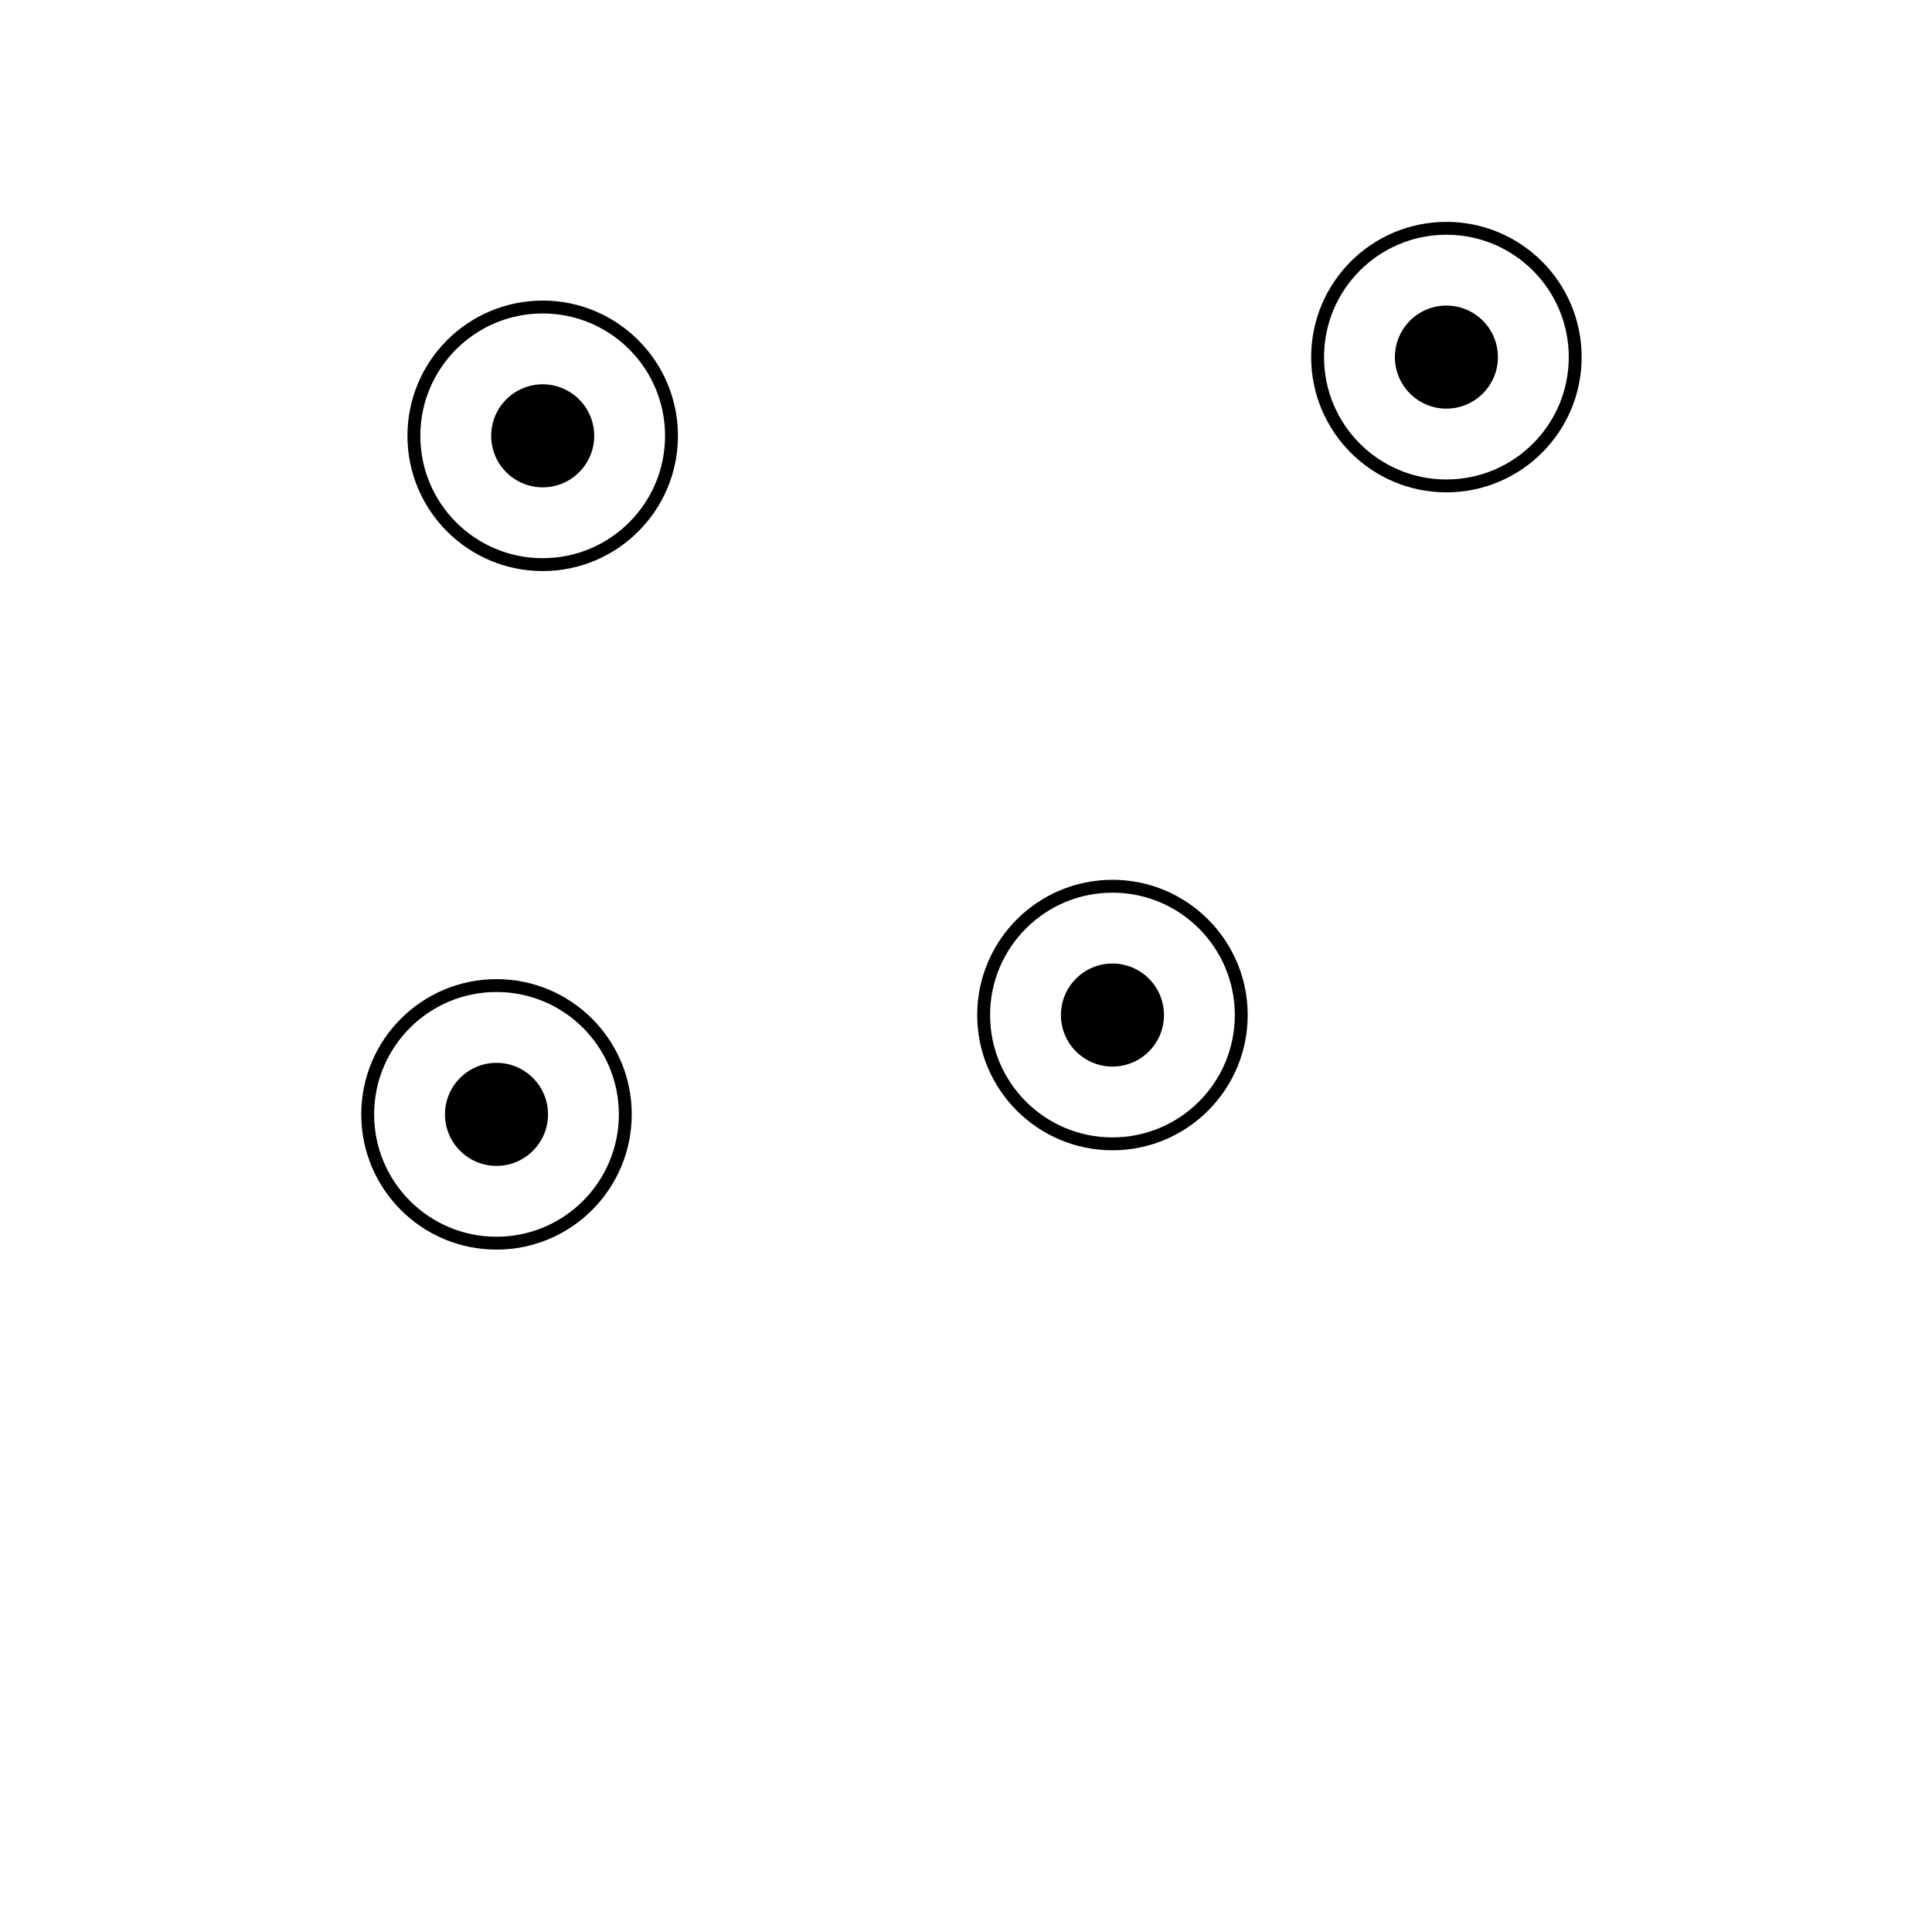
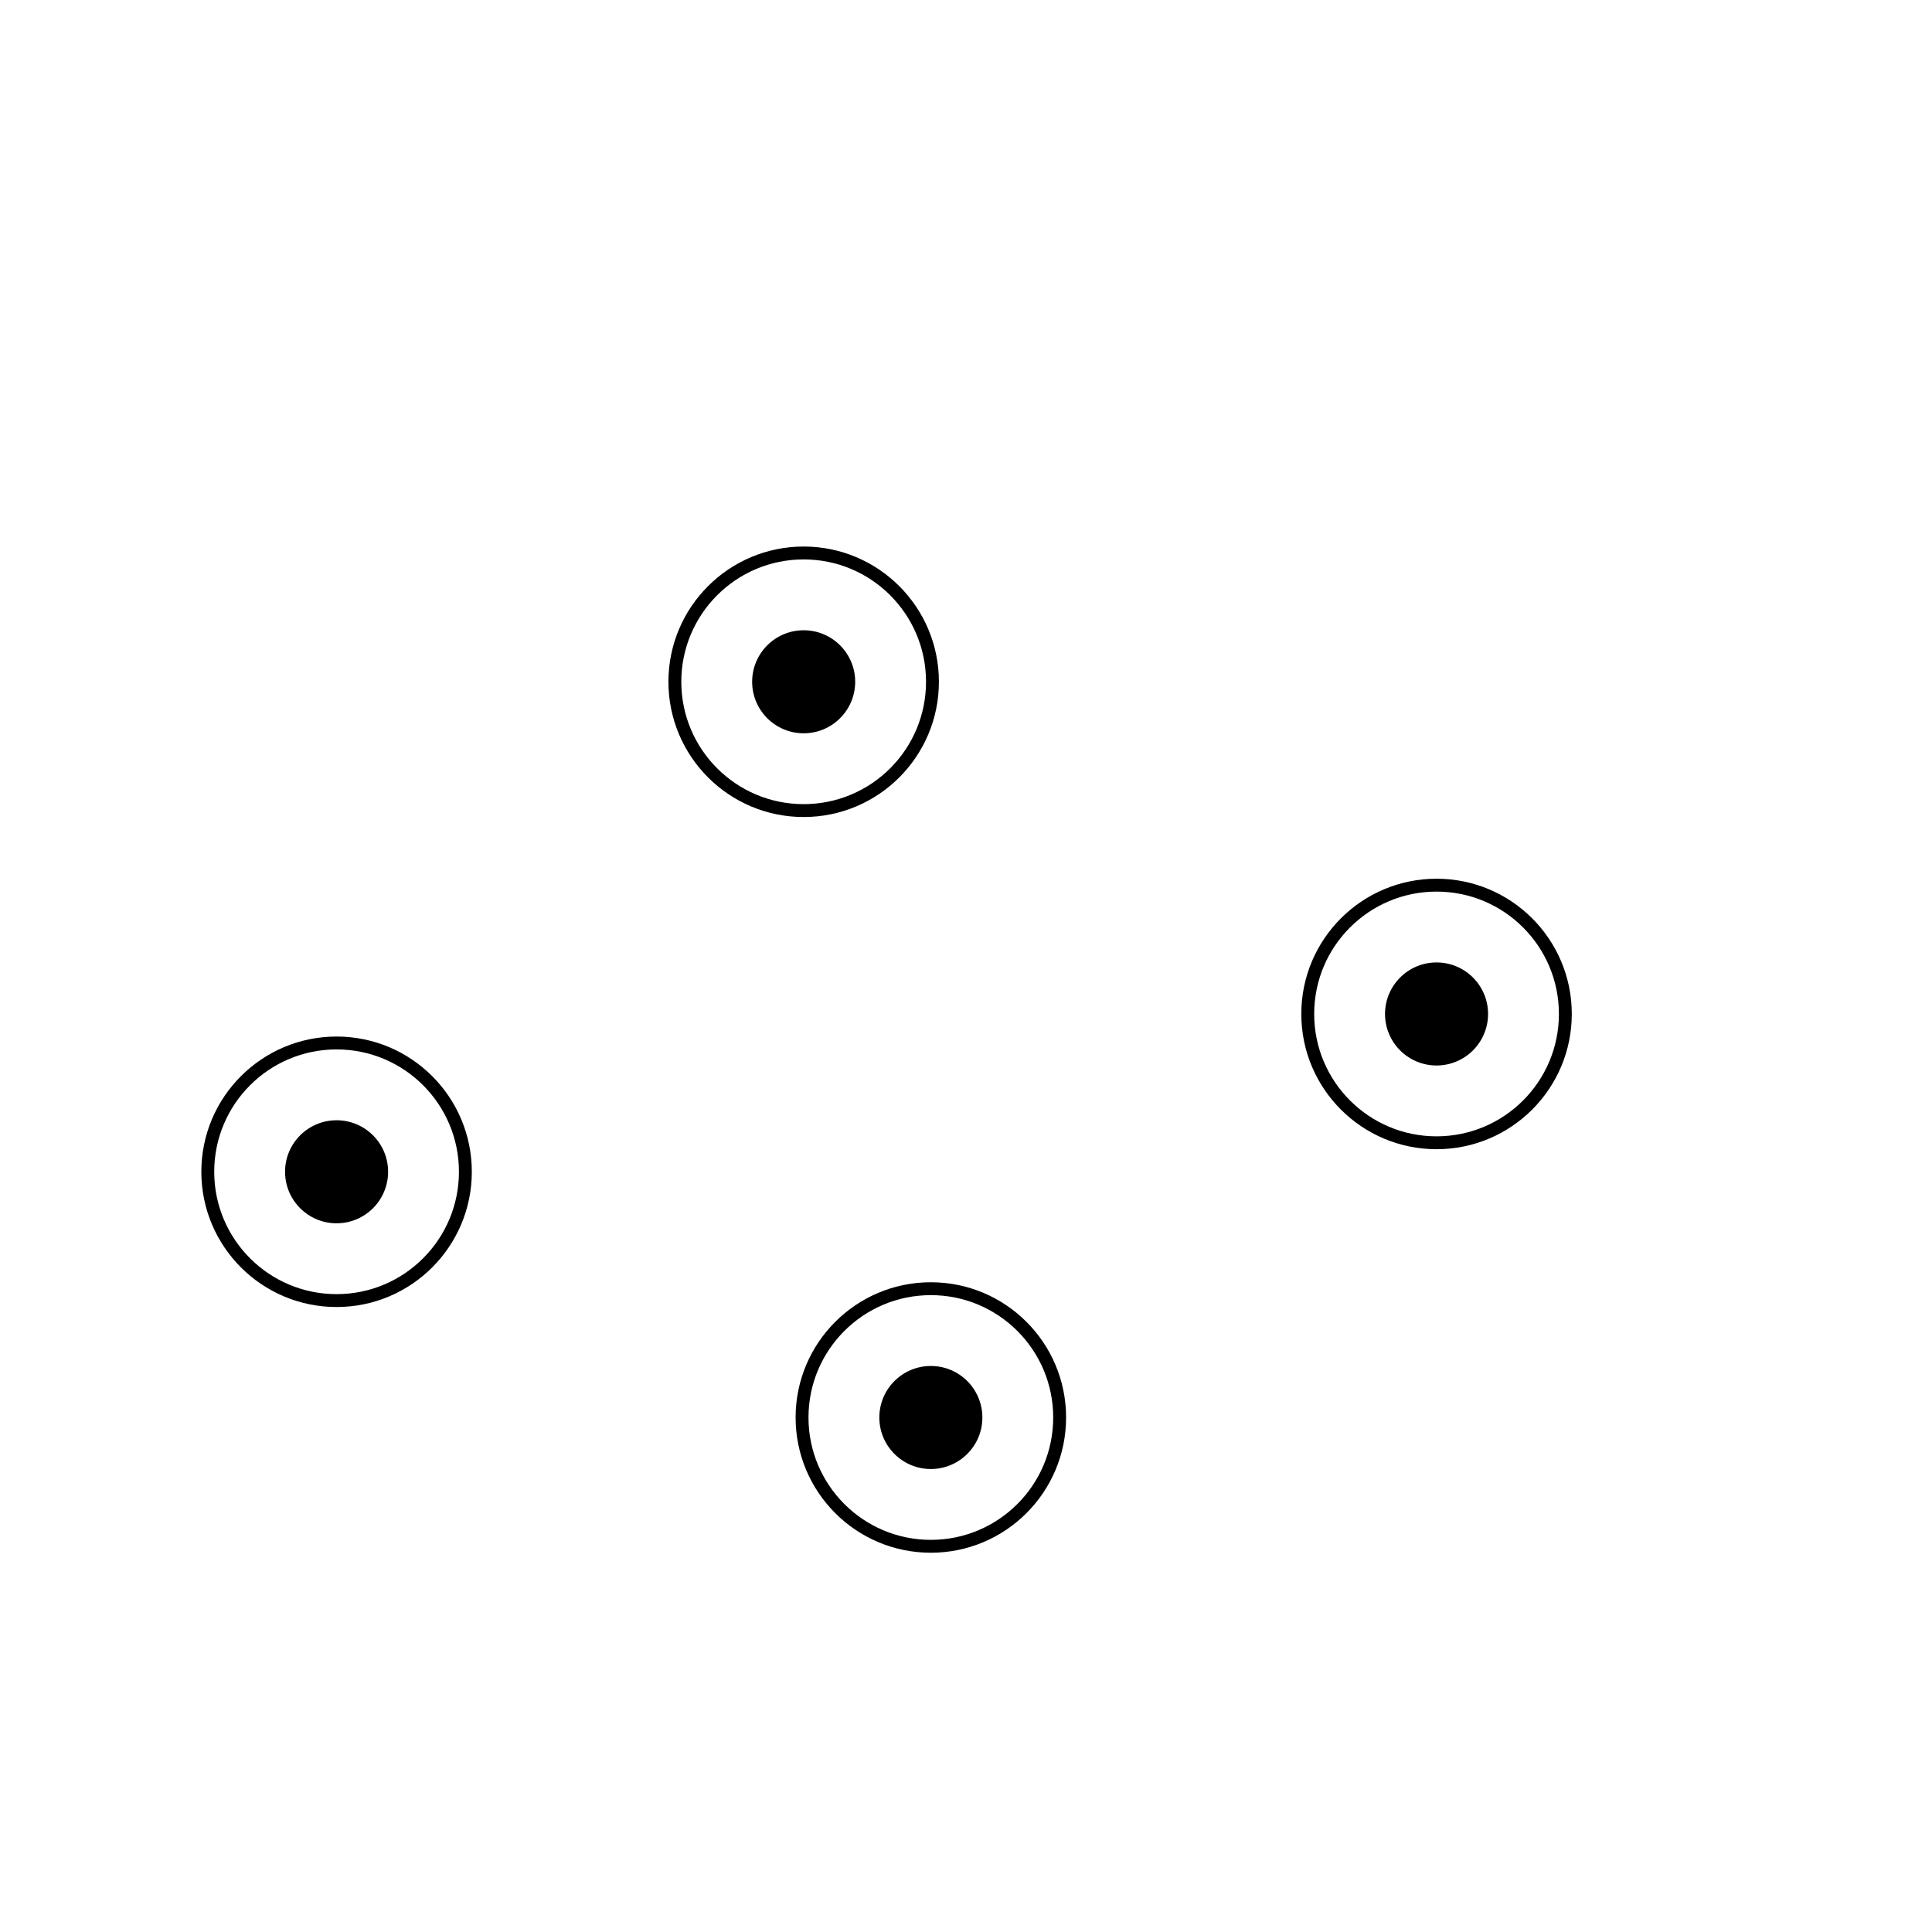
<svg xmlns="http://www.w3.org/2000/svg" version="1.1" width="300" height="300" viewBox="0,0,300,300">
  <g fill="none" fill-rule="nonzero" stroke="none" stroke-width="none" stroke-linecap="butt" stroke-linejoin="miter" stroke-miterlimit="10" stroke-dasharray="" stroke-dashoffset="0" font-family="none" font-weight="none" font-size="none" text-anchor="none" style="mix-blend-mode: normal">
-     <path d="M216.597,55.451c0,-4.418 3.582,-8 8,-8c4.418,0 8,3.582 8,8c0,4.418 -3.582,8 -8,8c-4.418,0 -8,-3.582 -8,-8z" fill="#000000" stroke="none" stroke-width="1" />
-     <path d="M204.597,55.451c0,-11.046 8.954,-20 20,-20c11.046,0 20,8.954 20,20c0,11.046 -8.954,20 -20,20c-11.046,0 -20,-8.954 -20,-20z" fill="none" stroke="#000000" stroke-width="2" />
-     <path d="M76.269,67.675c0,-4.418 3.582,-8 8,-8c4.418,0 8,3.582 8,8c0,4.418 -3.582,8 -8,8c-4.418,0 -8,-3.582 -8,-8z" fill="#000000" stroke="none" stroke-width="1" />
-     <path d="M64.269,67.675c0,-11.046 8.954,-20 20,-20c11.046,0 20,8.954 20,20c0,11.046 -8.954,20 -20,20c-11.046,0 -20,-8.954 -20,-20z" fill="none" stroke="#000000" stroke-width="2" />
-     <path d="M164.741,157.615c0,-4.418 3.582,-8 8,-8c4.418,0 8,3.582 8,8c0,4.418 -3.582,8 -8,8c-4.418,0 -8,-3.582 -8,-8z" fill="#000000" stroke="none" stroke-width="1" />
-     <path d="M152.741,157.615c0,-11.046 8.954,-20 20,-20c11.046,0 20,8.954 20,20c0,11.046 -8.954,20 -20,20c-11.046,0 -20,-8.954 -20,-20z" fill="none" stroke="#000000" stroke-width="2" />
-     <path d="M69.096,173.039c0,-4.418 3.582,-8 8,-8c4.418,0 8,3.582 8,8c0,4.418 -3.582,8 -8,8c-4.418,0 -8,-3.582 -8,-8z" fill="#000000" stroke="none" stroke-width="1" />
-     <path d="M57.096,173.039c0,-11.046 8.954,-20 20,-20c11.046,0 20,8.954 20,20c0,11.046 -8.954,20 -20,20c-11.046,0 -20,-8.954 -20,-20z" fill="none" stroke="#000000" stroke-width="2" />
+     <path d="M215.066,157.448c0,-4.418 3.582,-8 8,-8c4.418,0 8,3.582 8,8c0,4.418 -3.582,8 -8,8c-4.418,0 -8,-3.582 -8,-8z" fill="#000000" stroke="none" stroke-width="1" />
+     <path d="M203.066,157.448c0,-11.046 8.954,-20 20,-20c11.046,0 20,8.954 20,20c0,11.046 -8.954,20 -20,20c-11.046,0 -20,-8.954 -20,-20z" fill="none" stroke="#000000" stroke-width="2" />
+     <path d="M116.793,105.866c0,-4.418 3.582,-8 8,-8c4.418,0 8,3.582 8,8c0,4.418 -3.582,8 -8,8c-4.418,0 -8,-3.582 -8,-8z" fill="#000000" stroke="none" stroke-width="1" />
+     <path d="M104.793,105.866c0,-11.046 8.954,-20 20,-20c11.046,0 20,8.954 20,20c0,11.046 -8.954,20 -20,20c-11.046,0 -20,-8.954 -20,-20z" fill="none" stroke="#000000" stroke-width="2" />
+     <path d="M136.542,220.108c0,-4.418 3.582,-8 8,-8c4.418,0 8,3.582 8,8c0,4.418 -3.582,8 -8,8c-4.418,0 -8,-3.582 -8,-8z" fill="#000000" stroke="none" stroke-width="1" />
+     <path d="M124.542,220.108c0,-11.046 8.954,-20 20,-20c11.046,0 20,8.954 20,20c0,11.046 -8.954,20 -20,20c-11.046,0 -20,-8.954 -20,-20z" fill="none" stroke="#000000" stroke-width="2" />
+     <path d="M44.264,181.953c0,-4.418 3.582,-8 8,-8c4.418,0 8,3.582 8,8c0,4.418 -3.582,8 -8,8c-4.418,0 -8,-3.582 -8,-8z" fill="#000000" stroke="none" stroke-width="1" />
+     <path d="M32.264,181.953c0,-11.046 8.954,-20 20,-20c11.046,0 20,8.954 20,20c0,11.046 -8.954,20 -20,20c-11.046,0 -20,-8.954 -20,-20z" fill="none" stroke="#000000" stroke-width="2" />
  </g>
</svg>
